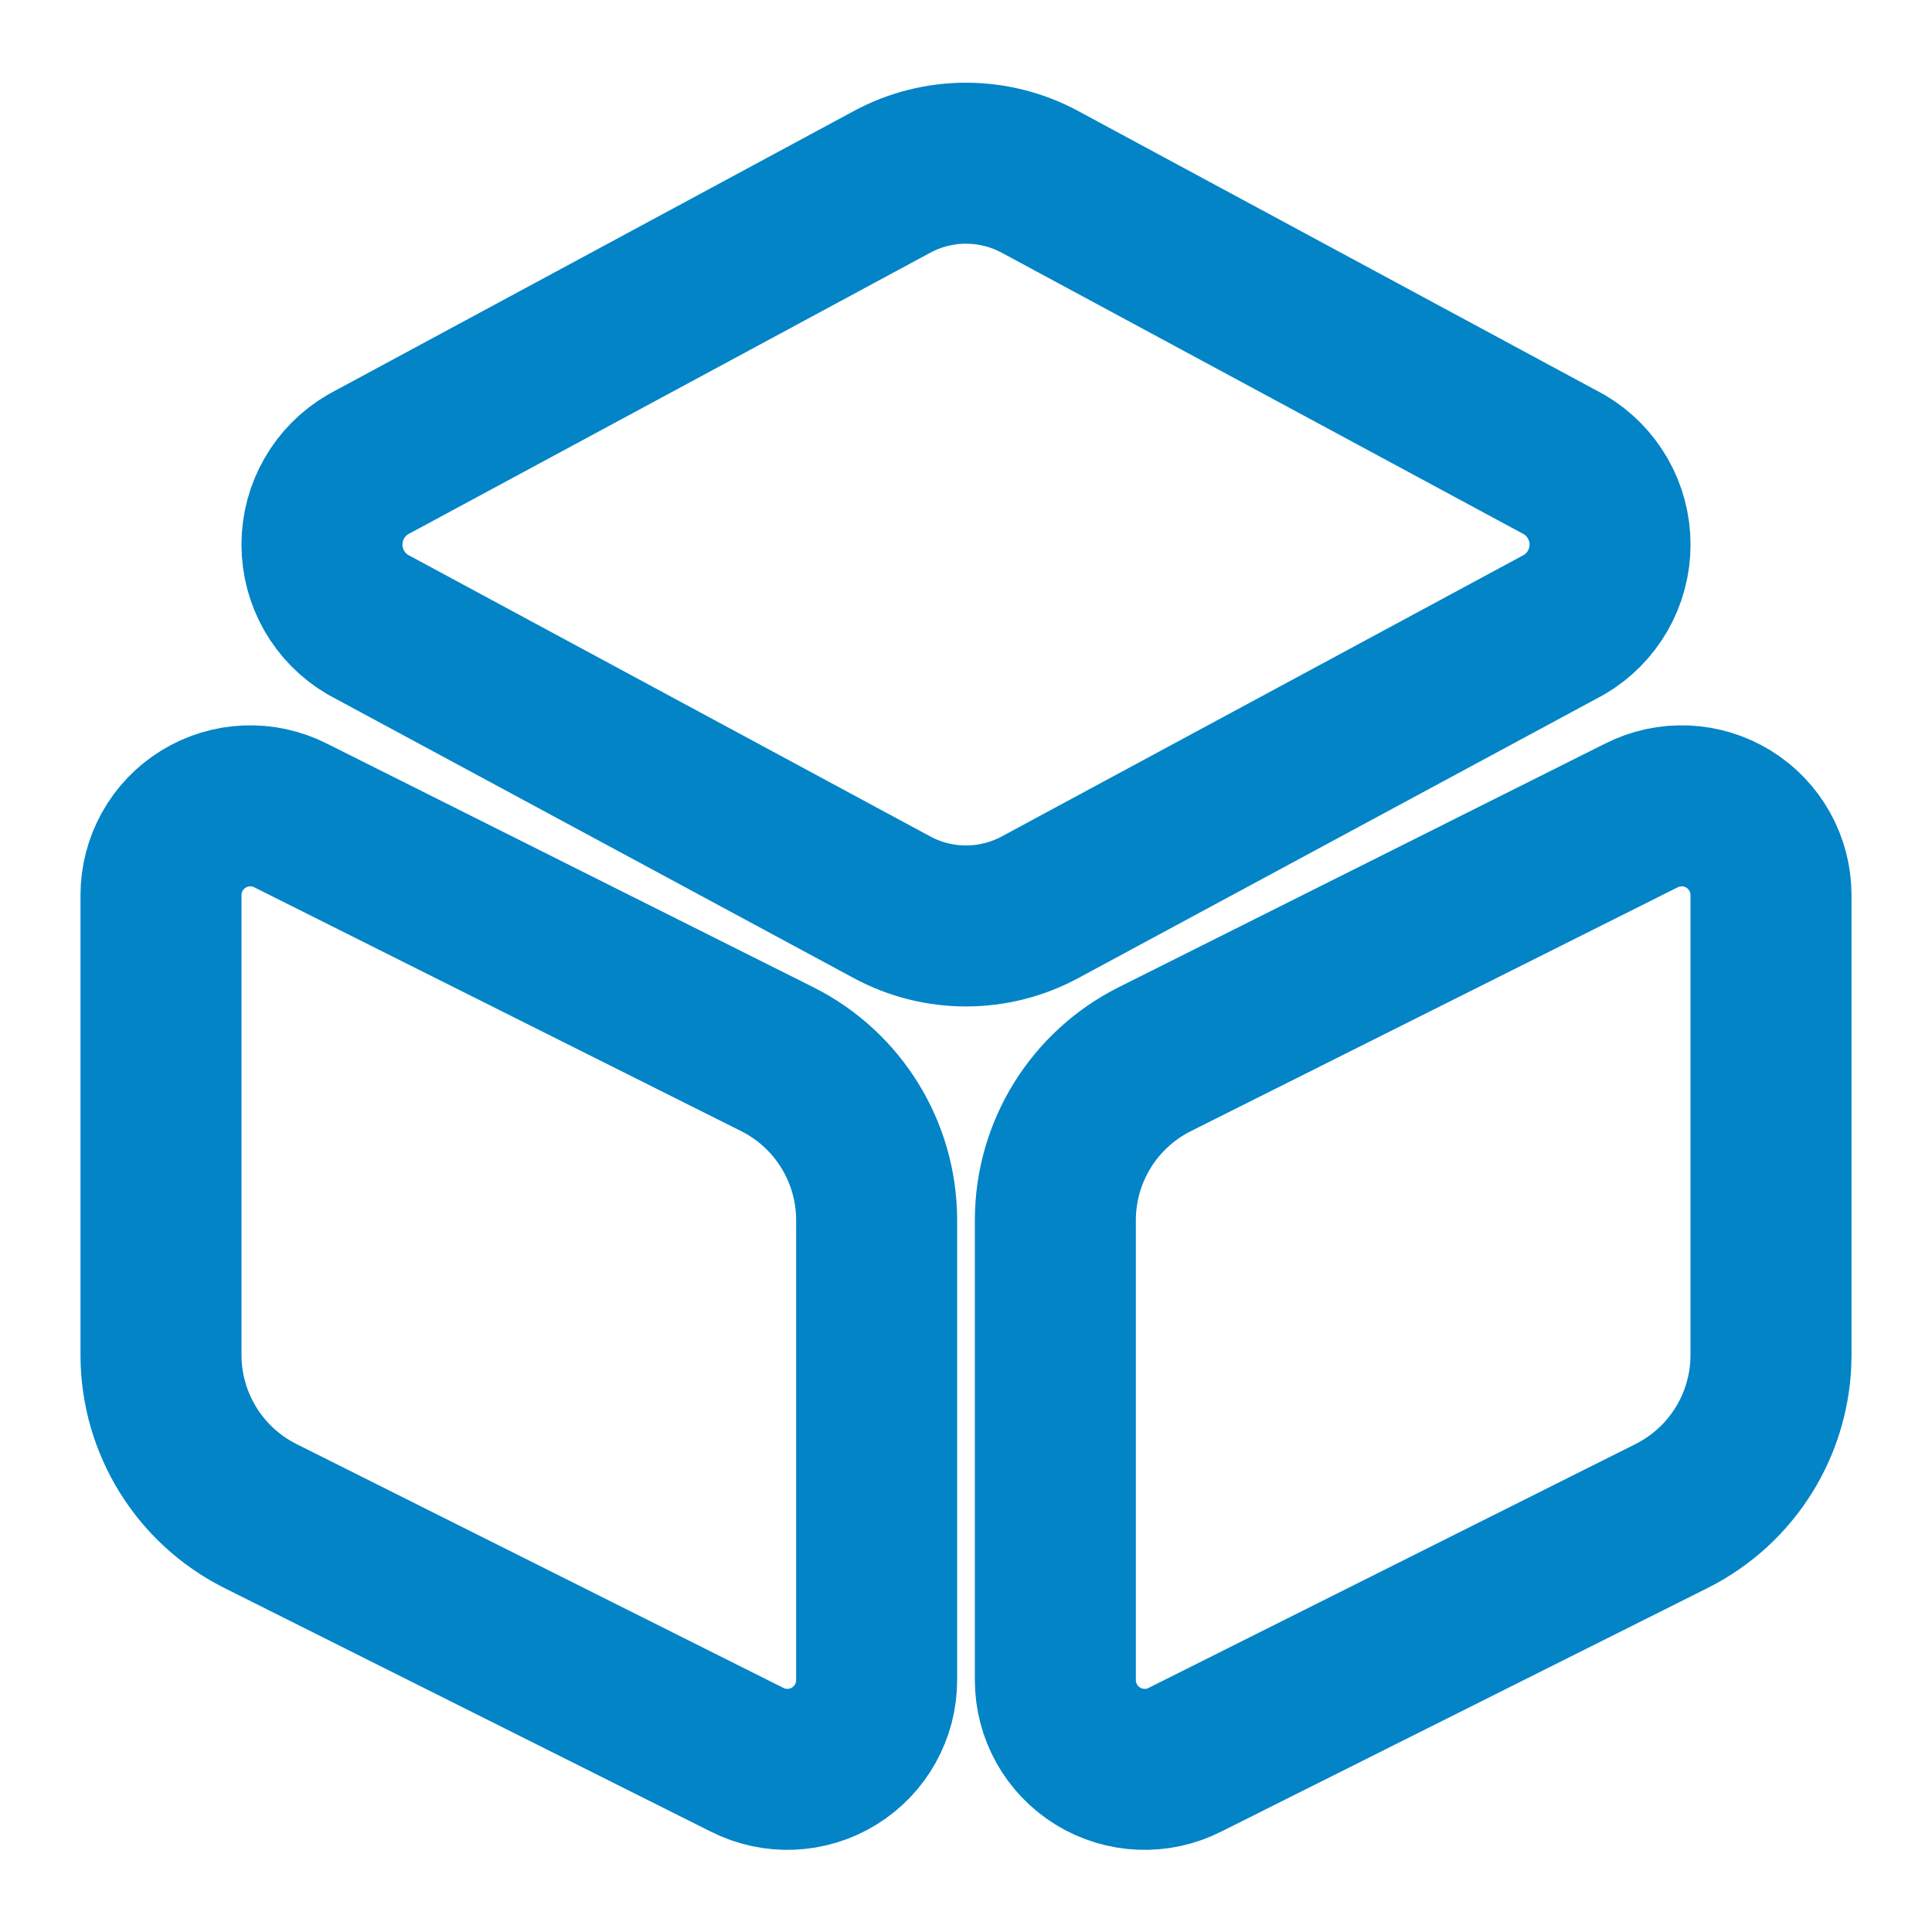
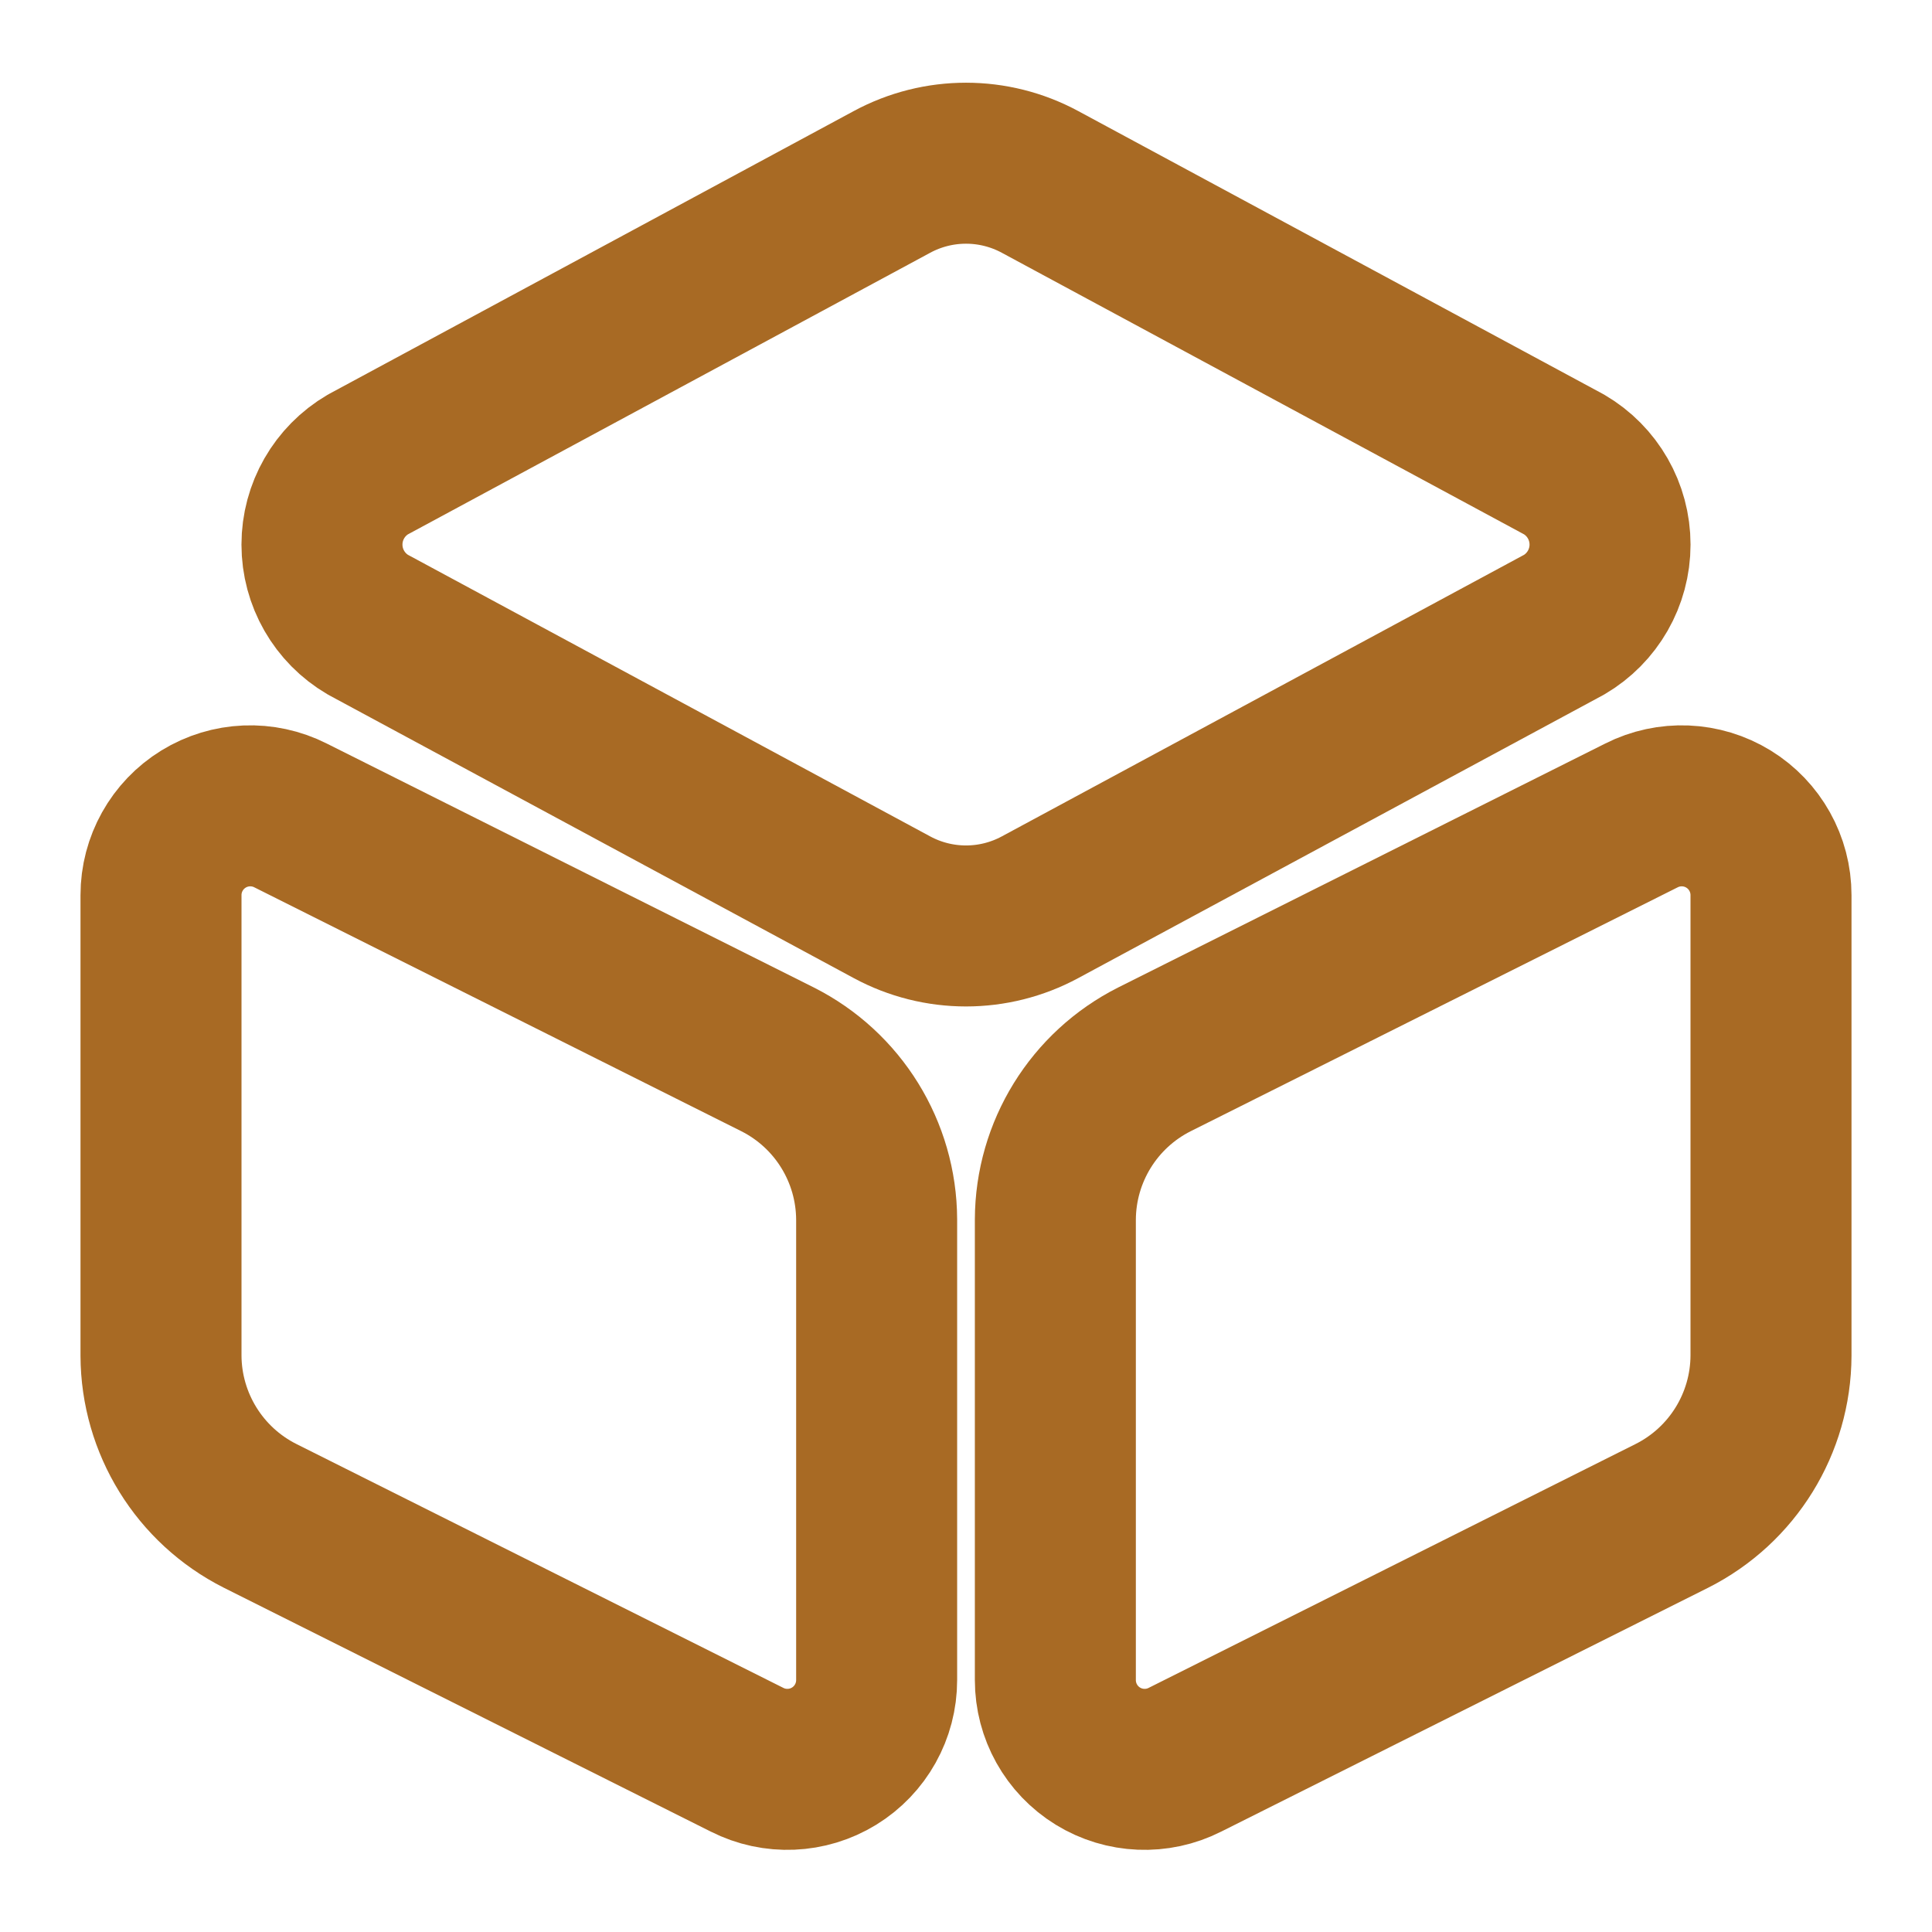
<svg xmlns="http://www.w3.org/2000/svg" id="menu" width="24" height="24" viewBox="0 0 24 24">
  <g id="vuesax_linear_3dcube" data-name="vuesax/linear/3dcube">
    <g id="_3dcube" data-name="3dcube">
-       <path id="Vector" d="M8.92.233l6.51,3.51a1.153,1.153,0,0,1,0,1.99L8.92,9.243a1.936,1.936,0,0,1-1.84,0L.57,5.733a1.153,1.153,0,0,1,0-1.99L7.08.233A1.936,1.936,0,0,1,8.92.233Z" transform="translate(4 2.027)" fill="none" stroke="#0284c7" stroke-linecap="round" stroke-linejoin="round" stroke-width="2" />
-       <path id="Vector-2" data-name="Vector" d="M1.61.12,7.66,3.15A2.238,2.238,0,0,1,8.89,5.14v5.72a1.109,1.109,0,0,1-1.61.99L1.23,8.82A2.238,2.238,0,0,1,0,6.83V1.11A1.109,1.109,0,0,1,1.61.12Z" transform="translate(2 10.01)" fill="none" stroke="#0284c7" stroke-linecap="round" stroke-linejoin="round" stroke-width="2" />
-       <path id="Vector-3" data-name="Vector" d="M7.28.12,1.23,3.15A2.238,2.238,0,0,0,0,5.14v5.72a1.109,1.109,0,0,0,1.61.99L7.66,8.82A2.238,2.238,0,0,0,8.89,6.83V1.11A1.109,1.109,0,0,0,7.28.12Z" transform="translate(13.11 10.01)" fill="none" stroke="#0284c7" stroke-linecap="round" stroke-linejoin="round" stroke-width="2" />
+       <path id="Vector" d="M8.92.233l6.51,3.51a1.153,1.153,0,0,1,0,1.99L8.92,9.243a1.936,1.936,0,0,1-1.84,0L.57,5.733a1.153,1.153,0,0,1,0-1.99L7.08.233A1.936,1.936,0,0,1,8.92.233Z" transform="translate(4 2.027)" fill="none" stroke="#a86a24" stroke-linecap="round" stroke-linejoin="round" stroke-width="2" />
+       <path id="Vector-2" data-name="Vector" d="M1.61.12,7.66,3.15A2.238,2.238,0,0,1,8.89,5.14v5.72a1.109,1.109,0,0,1-1.61.99L1.23,8.82A2.238,2.238,0,0,1,0,6.83V1.11A1.109,1.109,0,0,1,1.61.12Z" transform="translate(2 10.01)" fill="none" stroke="#a86a24" stroke-linecap="round" stroke-linejoin="round" stroke-width="2" />
+       <path id="Vector-3" data-name="Vector" d="M7.28.12,1.23,3.15A2.238,2.238,0,0,0,0,5.14v5.72a1.109,1.109,0,0,0,1.61.99L7.66,8.82A2.238,2.238,0,0,0,8.89,6.83V1.11A1.109,1.109,0,0,0,7.28.12Z" transform="translate(13.11 10.01)" fill="none" stroke="#a86a24" stroke-linecap="round" stroke-linejoin="round" stroke-width="2" />
      <path id="Vector-4" data-name="Vector" d="M0,0H24V24H0Z" fill="none" opacity="0" />
    </g>
  </g>
</svg>
